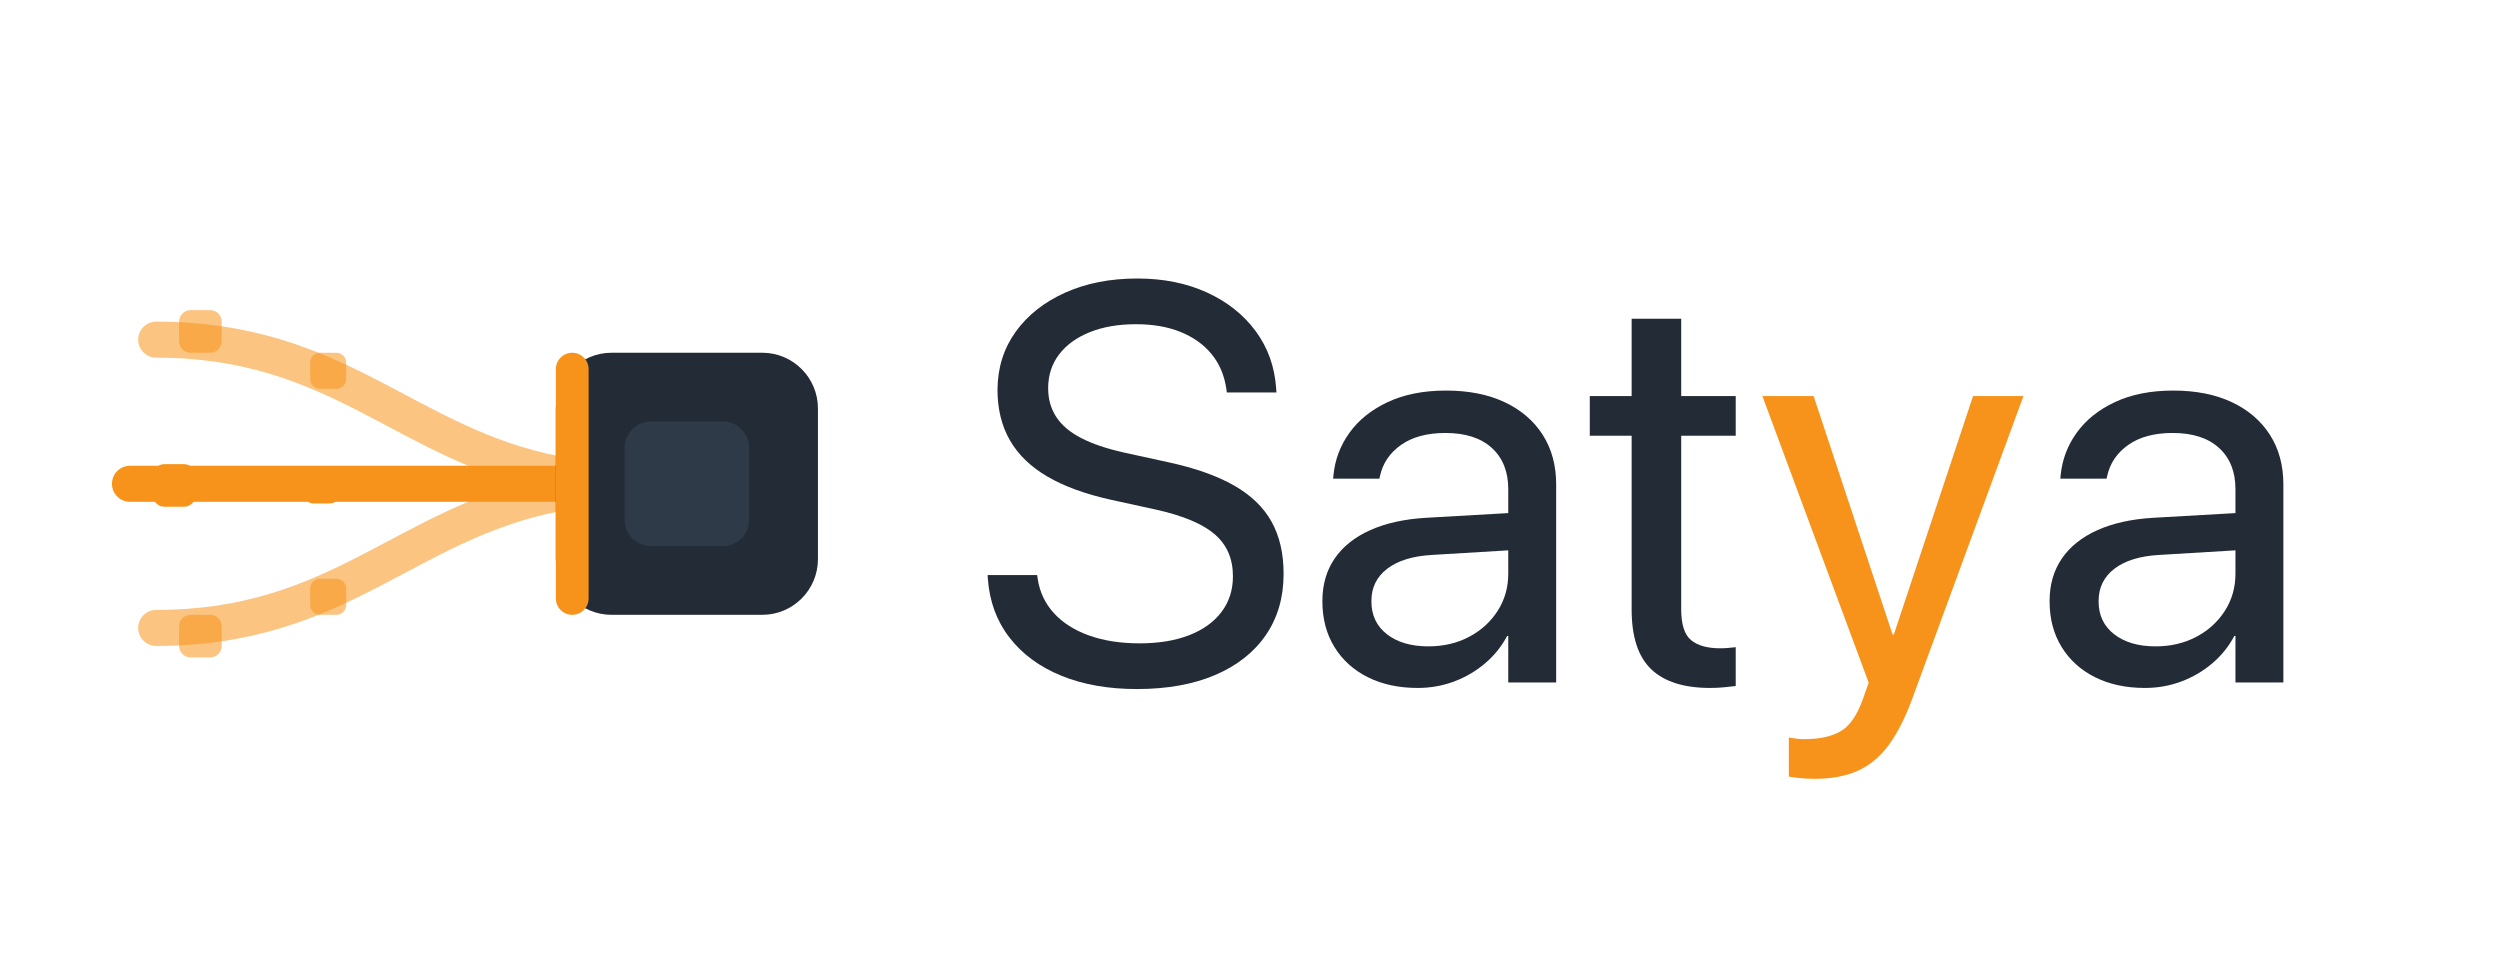
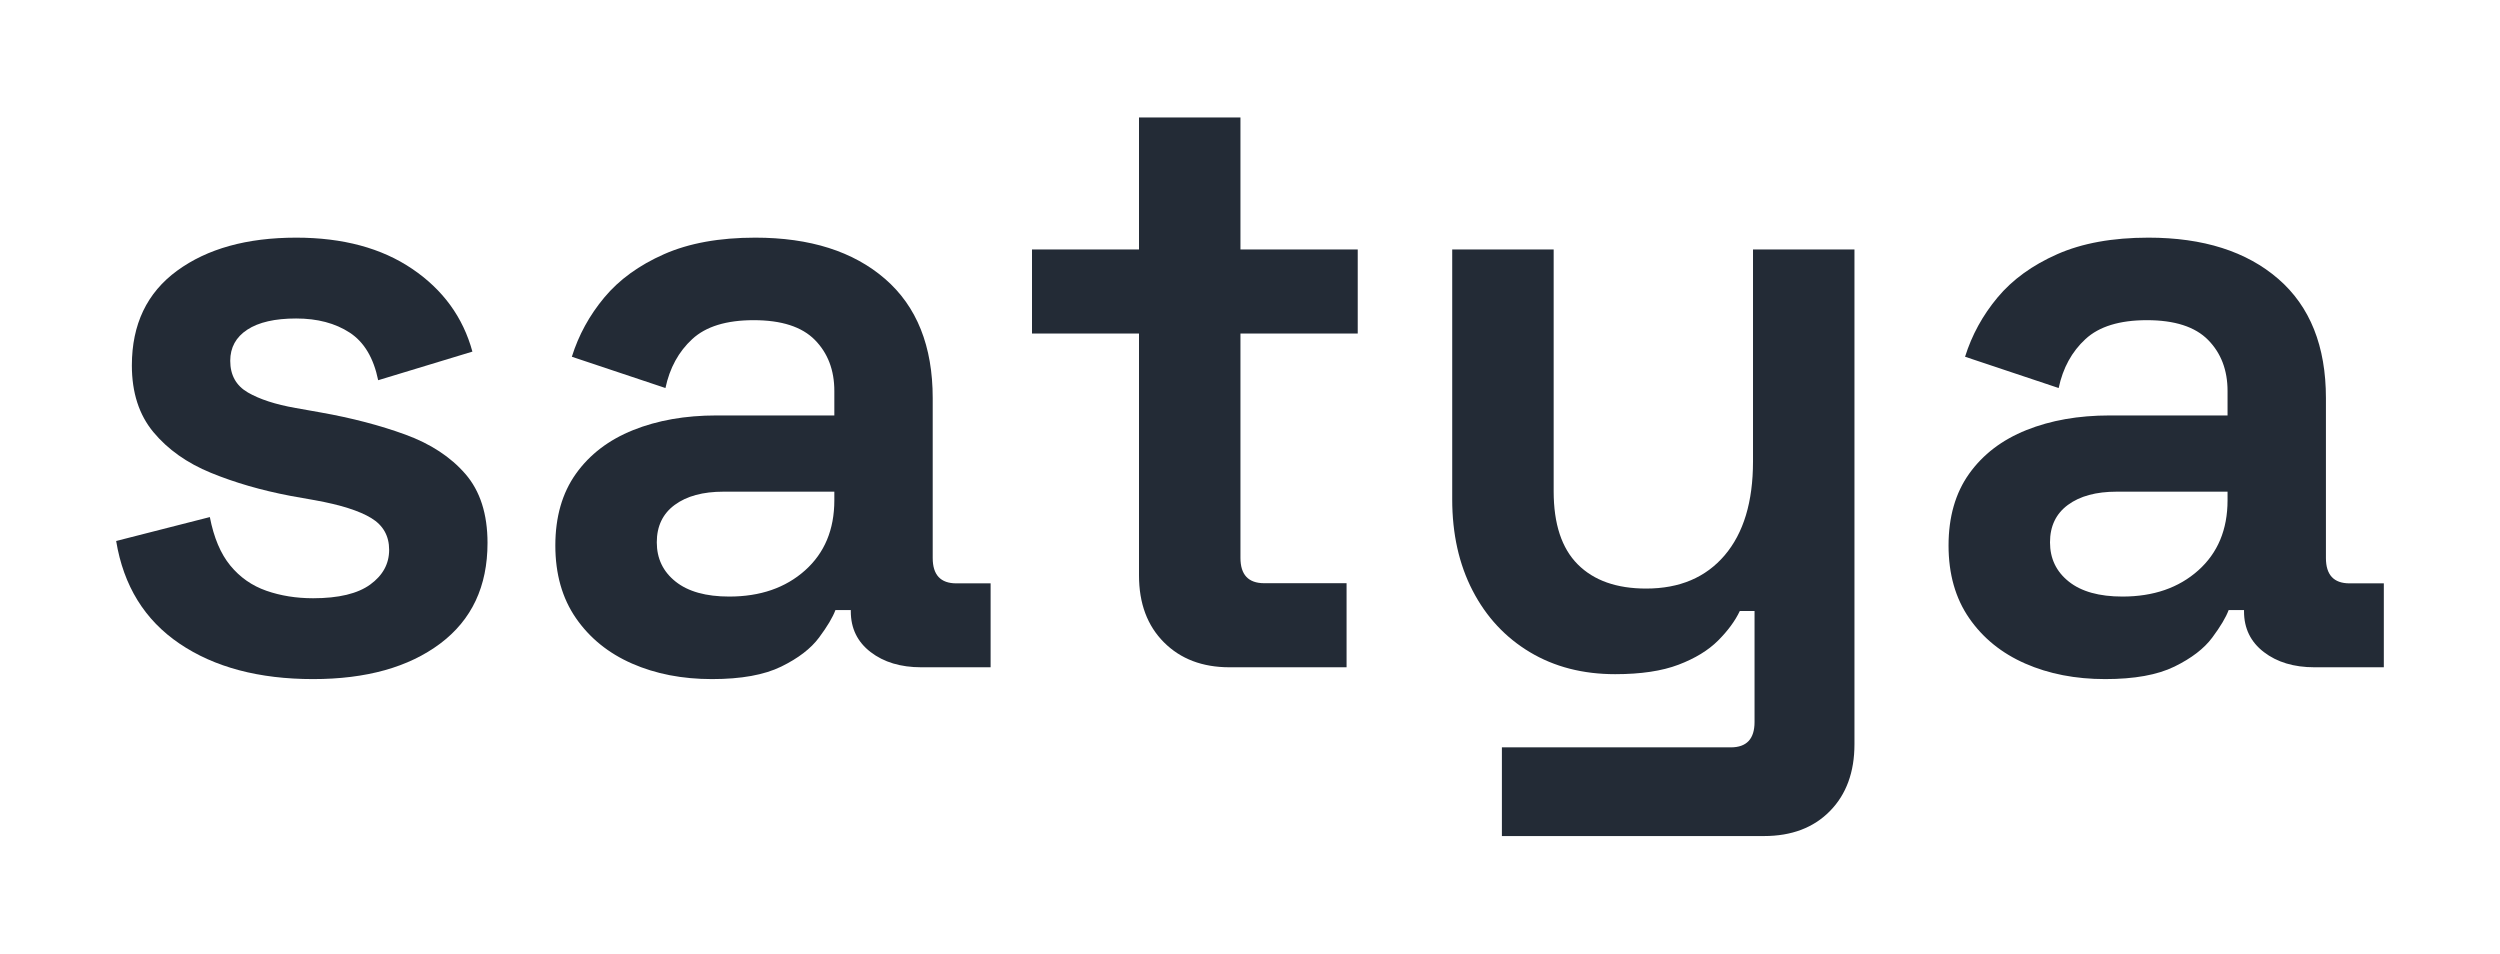
- <svg xmlns="http://www.w3.org/2000/svg" width="931" height="360" viewBox="0 0 931 360" fill="none" role="img" aria-label="Satya">
-   <g transform="translate(24,24) scale(0.61)">
-     <g stroke="#F7931A" stroke-width="22" stroke-linecap="round" fill="none">
-       <path d="M56 168 C 168 168, 208 232, 300 250" opacity="0.55" />
-       <path d="M40 256 C 170 256, 210 256, 300 256" />
-       <path d="M56 344 C 168 344, 208 280, 300 262" opacity="0.55" />
+ <svg xmlns="http://www.w3.org/2000/svg" width="430" height="164" viewBox="0 0 430.45 163.73" fill="none" role="img" aria-label="Satya">
+   <g transform="translate(13.745,114.671) scale(0.145296,-0.145296)" fill="#232B36">
+     <g transform="translate(0.0,0)">
+       <path d="M276.437 -14Q180.224 -14 118.181 28.0Q56.137 70 43.05 149.662L154.064 178Q161.152 141.426 178.351 120.507Q195.551 99.589 221.013 90.695Q246.475 81.802 276.437 81.802Q321.837 81.802 344.192 98.089Q366.548 114.376 366.548 139.125Q366.548 163.962 345.28 176.856Q324.012 189.749 278.875 197.924L249.3 203.187Q197.825 213.012 155.35 230.424Q112.875 247.837 87.268 278.574Q61.662 309.312 61.662 357.7Q61.662 430.738 115.268 469.931Q168.875 509.125 256.35 509.125Q339.35 509.125 393.956 472.082Q448.563 435.038 465.213 374.076L353.548 340.175Q345.373 379.924 319.736 396.624Q294.099 413.324 256.35 413.324Q218.688 413.324 198.464 400.08Q178.239 386.837 178.239 363.175Q178.239 337.776 199.114 325.663Q219.988 313.551 255.563 307.289L285.137 302.026Q340.612 292.201 385.631 275.789Q430.65 259.376 456.888 229.095Q483.125 198.813 483.125 147.338Q483.125 70.125 427.019 28.063Q370.913 -14 276.437 -14Z" />
    </g>
-     <g fill="#F7931A">
-       <rect x="70" y="150" width="26" height="26" rx="7" opacity="0.55" />
-       <rect x="150" y="176" width="22" height="22" rx="6" opacity="0.55" />
-       <rect x="54" y="244" width="26" height="26" rx="7" />
-       <rect x="146" y="246" width="22" height="22" rx="6" />
-       <rect x="70" y="336" width="26" height="26" rx="7" opacity="0.55" />
-       <rect x="150" y="314" width="22" height="22" rx="6" opacity="0.55" />
+     <g transform="translate(524.0,0)">
+       <path d="M225.137 -14Q172.312 -14 130.356 4.413Q88.399 22.825 63.943 58.194Q39.487 93.563 39.487 144.3Q39.487 195.125 63.943 229.407Q88.399 263.688 131.681 281.057Q174.962 298.426 230.437 298.426H370.111V327.388Q370.111 364.487 347.061 387.905Q324.012 411.324 274.525 411.324Q226.038 411.324 201.77 388.949Q177.501 366.574 169.977 330.913L59.05 367.988Q71.05 406.426 97.506 438.188Q123.962 469.95 168.331 489.538Q212.7 509.125 276.35 509.125Q373.825 509.125 430.257 460.213Q486.688 411.3 486.688 318.913V129.452Q486.688 99.452 514.688 99.452H555.3V0H473.05Q436.574 0 413.099 18.044Q389.624 36.087 389.624 66.262V67.787H371.411Q366.624 54.913 352.055 35.281Q337.487 15.65 307.224 0.825Q276.962 -14 225.137 -14ZM245.563 83.802Q300.662 83.802 335.386 114.789Q370.111 145.776 370.111 197.924V208.099H238.738Q202.251 208.099 180.983 192.443Q159.714 176.787 159.714 148.038Q159.714 119.289 181.983 101.545Q204.251 83.802 245.563 83.802Z" />
    </g>
-     <rect x="300" y="176" width="160" height="160" rx="34" fill="#232B36" />
-     <rect x="300" y="176" width="20" height="160" rx="10" fill="#F7931A" />
-     <rect x="342" y="218" width="76" height="76" rx="16" fill="#2E3A48" />
-   </g>
-   <g transform="translate(360.60,254.14)">
-     <g fill="#232B36">
-       <g transform="translate(0.00,0) scale(0.10254,-0.10254)">
-         <path d="M612 -24Q456 -24 337.5 24.5Q219 73 149.5 163.0Q80 253 71 376L70 390H250L252 376Q263 304 311.0 251.5Q359 199 438.5 170.5Q518 142 622 142Q726 142 802.0 171.5Q878 201 919.5 256.0Q961 311 961 385V386Q961 481 895.0 538.0Q829 595 680 628L520 663Q379 694 287.5 747.5Q196 801 151.0 879.5Q106 958 106 1063V1064Q107 1183 172.0 1273.5Q237 1364 351.5 1415.5Q466 1467 614 1467Q755 1467 866.0 1416.5Q977 1366 1043.5 1276.0Q1110 1186 1118 1068L1119 1053H939L937 1067Q926 1141 883.0 1193.0Q840 1245 770.5 1273.0Q701 1301 609 1301Q513 1301 441.0 1272.0Q369 1243 329.5 1191.0Q290 1139 290 1069V1068Q290 1009 319.5 964.0Q349 919 410.0 887.5Q471 856 565 835L725 800Q873 768 965.5 715.0Q1058 662 1101.5 583.5Q1145 505 1145 395V394Q1145 266 1080.5 172.0Q1016 78 896.5 27.0Q777 -24 612 -24Z" />
-       </g>
-       <g transform="translate(124.58,0) scale(0.10254,-0.10254)">
-         <path d="M417 -20Q314 -20 236.0 19.0Q158 58 114.5 129.0Q71 200 71 294V296Q71 385 115.5 450.0Q160 515 244.5 553.0Q329 591 448 598L833 620V485L468 463Q364 457 306.5 413.0Q249 369 249 296V294Q249 219 305.5 175.0Q362 131 456 131Q538 131 603.5 165.5Q669 200 707.5 260.0Q746 320 746 395V702Q746 797 686.5 851.5Q627 906 518 906Q418 906 356.5 862.5Q295 819 280 749L278 740H110L111 751Q119 837 169.5 907.0Q220 977 309.0 1018.5Q398 1060 520 1060Q643 1060 732.5 1018.0Q822 976 871.0 899.5Q920 823 920 719V0H746V169H742Q712 112 662.0 69.5Q612 27 549.5 3.5Q487 -20 417 -20Z" />
-       </g>
-       <g transform="translate(230.00,0) scale(0.10254,-0.10254)">
-         <path d="M451 -20Q308 -20 237.0 48.0Q166 116 166 265V896H14V1040H166V1321H346V1040H544V896H346V266Q346 183 382.0 153.5Q418 124 488 124Q504 124 518.5 125.5Q533 127 544 128V-13Q528 -15 502.5 -17.5Q477 -20 451 -20Z" />
-       </g>
-       <g transform="translate(395.39,0) scale(0.10254,-0.10254)">
-         <path d="M417 -20Q314 -20 236.0 19.0Q158 58 114.5 129.0Q71 200 71 294V296Q71 385 115.5 450.0Q160 515 244.5 553.0Q329 591 448 598L833 620V485L468 463Q364 457 306.5 413.0Q249 369 249 296V294Q249 219 305.5 175.0Q362 131 456 131Q538 131 603.5 165.5Q669 200 707.5 260.0Q746 320 746 395V702Q746 797 686.5 851.5Q627 906 518 906Q418 906 356.5 862.5Q295 819 280 749L278 740H110L111 751Q119 837 169.5 907.0Q220 977 309.0 1018.5Q398 1060 520 1060Q643 1060 732.5 1018.0Q822 976 871.0 899.5Q920 823 920 719V0H746V169H742Q712 112 662.0 69.5Q612 27 549.5 3.5Q487 -20 417 -20Z" />
-       </g>
+     <g transform="translate(1102.0,0)">
+       <path d="M260.35 0Q212.224 0 182.687 29.582Q153.149 59.163 153.149 108.851V395.499H26.35V495.125H153.149V651.574H273.376V495.125H412.35V395.499H273.376V129.627Q273.376 99.627 301.551 99.627H399.125V0Z" />
    </g>
-     <g fill="#F7931A">
-       <g transform="translate(293.26,0) scale(0.10254,-0.10254)">
-         <path d="M213 -350Q188 -350 162.5 -347.5Q137 -345 120 -342V-200Q131 -202 145.5 -204.0Q160 -206 176 -206Q259 -206 308.5 -177.0Q358 -148 389 -60L410 -1L24 1040H210L510 134L473 174H525L488 134L789 1040H972L566 -65Q529 -164 483.0 -227.0Q437 -290 372.0 -320.0Q307 -350 213 -350Z" />
-       </g>
+     <g transform="translate(1559.0,0)">
+       <path d="M126.187 -200V-94.898H397.411Q425.586 -94.898 425.586 -64.898V66.662H408.111Q399.761 49.05 382.367 31.656Q364.974 14.262 335.493 3.044Q306.012 -8.175 260.399 -8.175Q202.924 -8.175 159.337 17.931Q115.749 44.038 91.531 90.776Q67.312 137.513 67.312 199.038V495.125H187.539V208.513Q187.539 150.501 216.133 121.889Q244.726 93.277 297.125 93.277Q356.612 93.277 390.187 132.695Q423.761 172.114 423.761 243.825V495.125H543.988V-91.149Q543.988 -140.837 514.907 -170.418Q485.825 -200 436.787 -200Z" />
+     </g>
+     <g transform="translate(2175.0,0)">
+       <path d="M225.137 -14Q172.312 -14 130.356 4.413Q88.399 22.825 63.943 58.194Q39.487 93.563 39.487 144.3Q39.487 195.125 63.943 229.407Q88.399 263.688 131.681 281.057Q174.962 298.426 230.437 298.426H370.111V327.388Q370.111 364.487 347.061 387.905Q324.012 411.324 274.525 411.324Q226.038 411.324 201.77 388.949Q177.501 366.574 169.977 330.913L59.05 367.988Q71.05 406.426 97.506 438.188Q123.962 469.95 168.331 489.538Q212.7 509.125 276.35 509.125Q373.825 509.125 430.257 460.213Q486.688 411.3 486.688 318.913V129.452Q486.688 99.452 514.688 99.452H555.3V0H473.05Q436.574 0 413.099 18.044Q389.624 36.087 389.624 66.262V67.787H371.411Q366.624 54.913 352.055 35.281Q337.487 15.65 307.224 0.825Q276.962 -14 225.137 -14ZM245.563 83.802Q300.662 83.802 335.386 114.789Q370.111 145.776 370.111 197.924V208.099H238.738Q202.251 208.099 180.983 192.443Q159.714 176.787 159.714 148.038Q159.714 119.289 181.983 101.545Q204.251 83.802 245.563 83.802Z" />
    </g>
  </g>
</svg>
